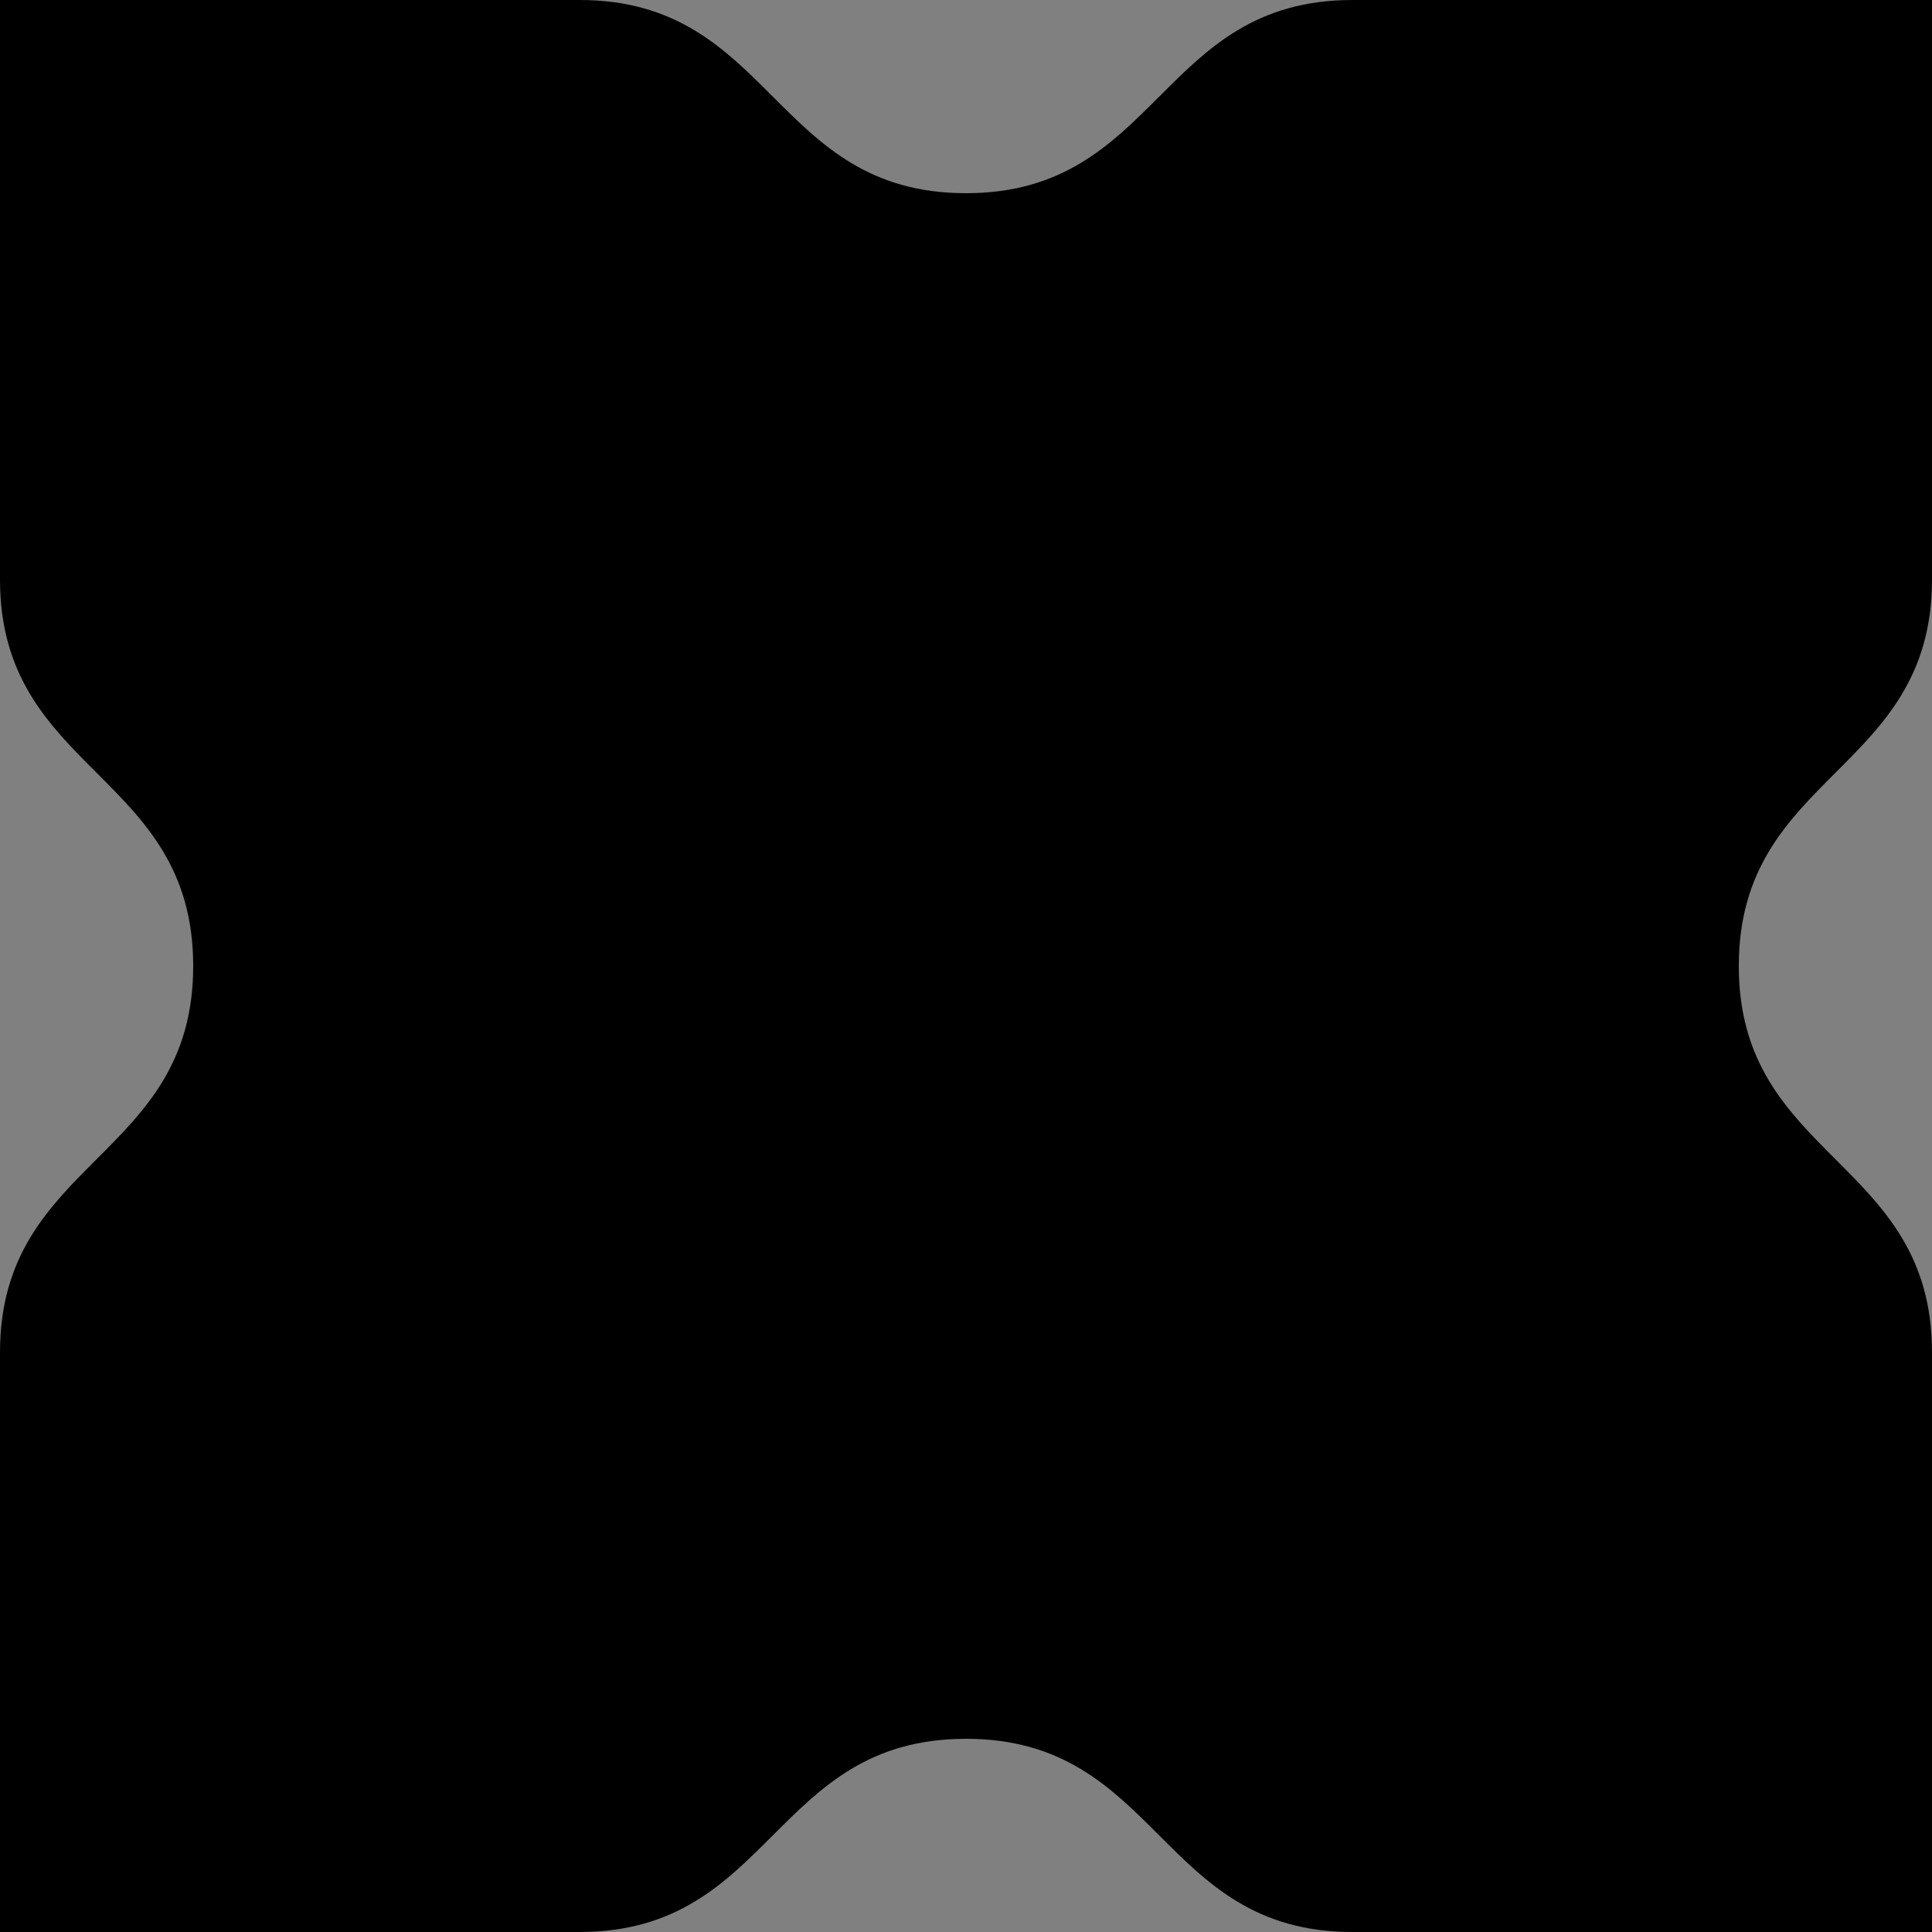
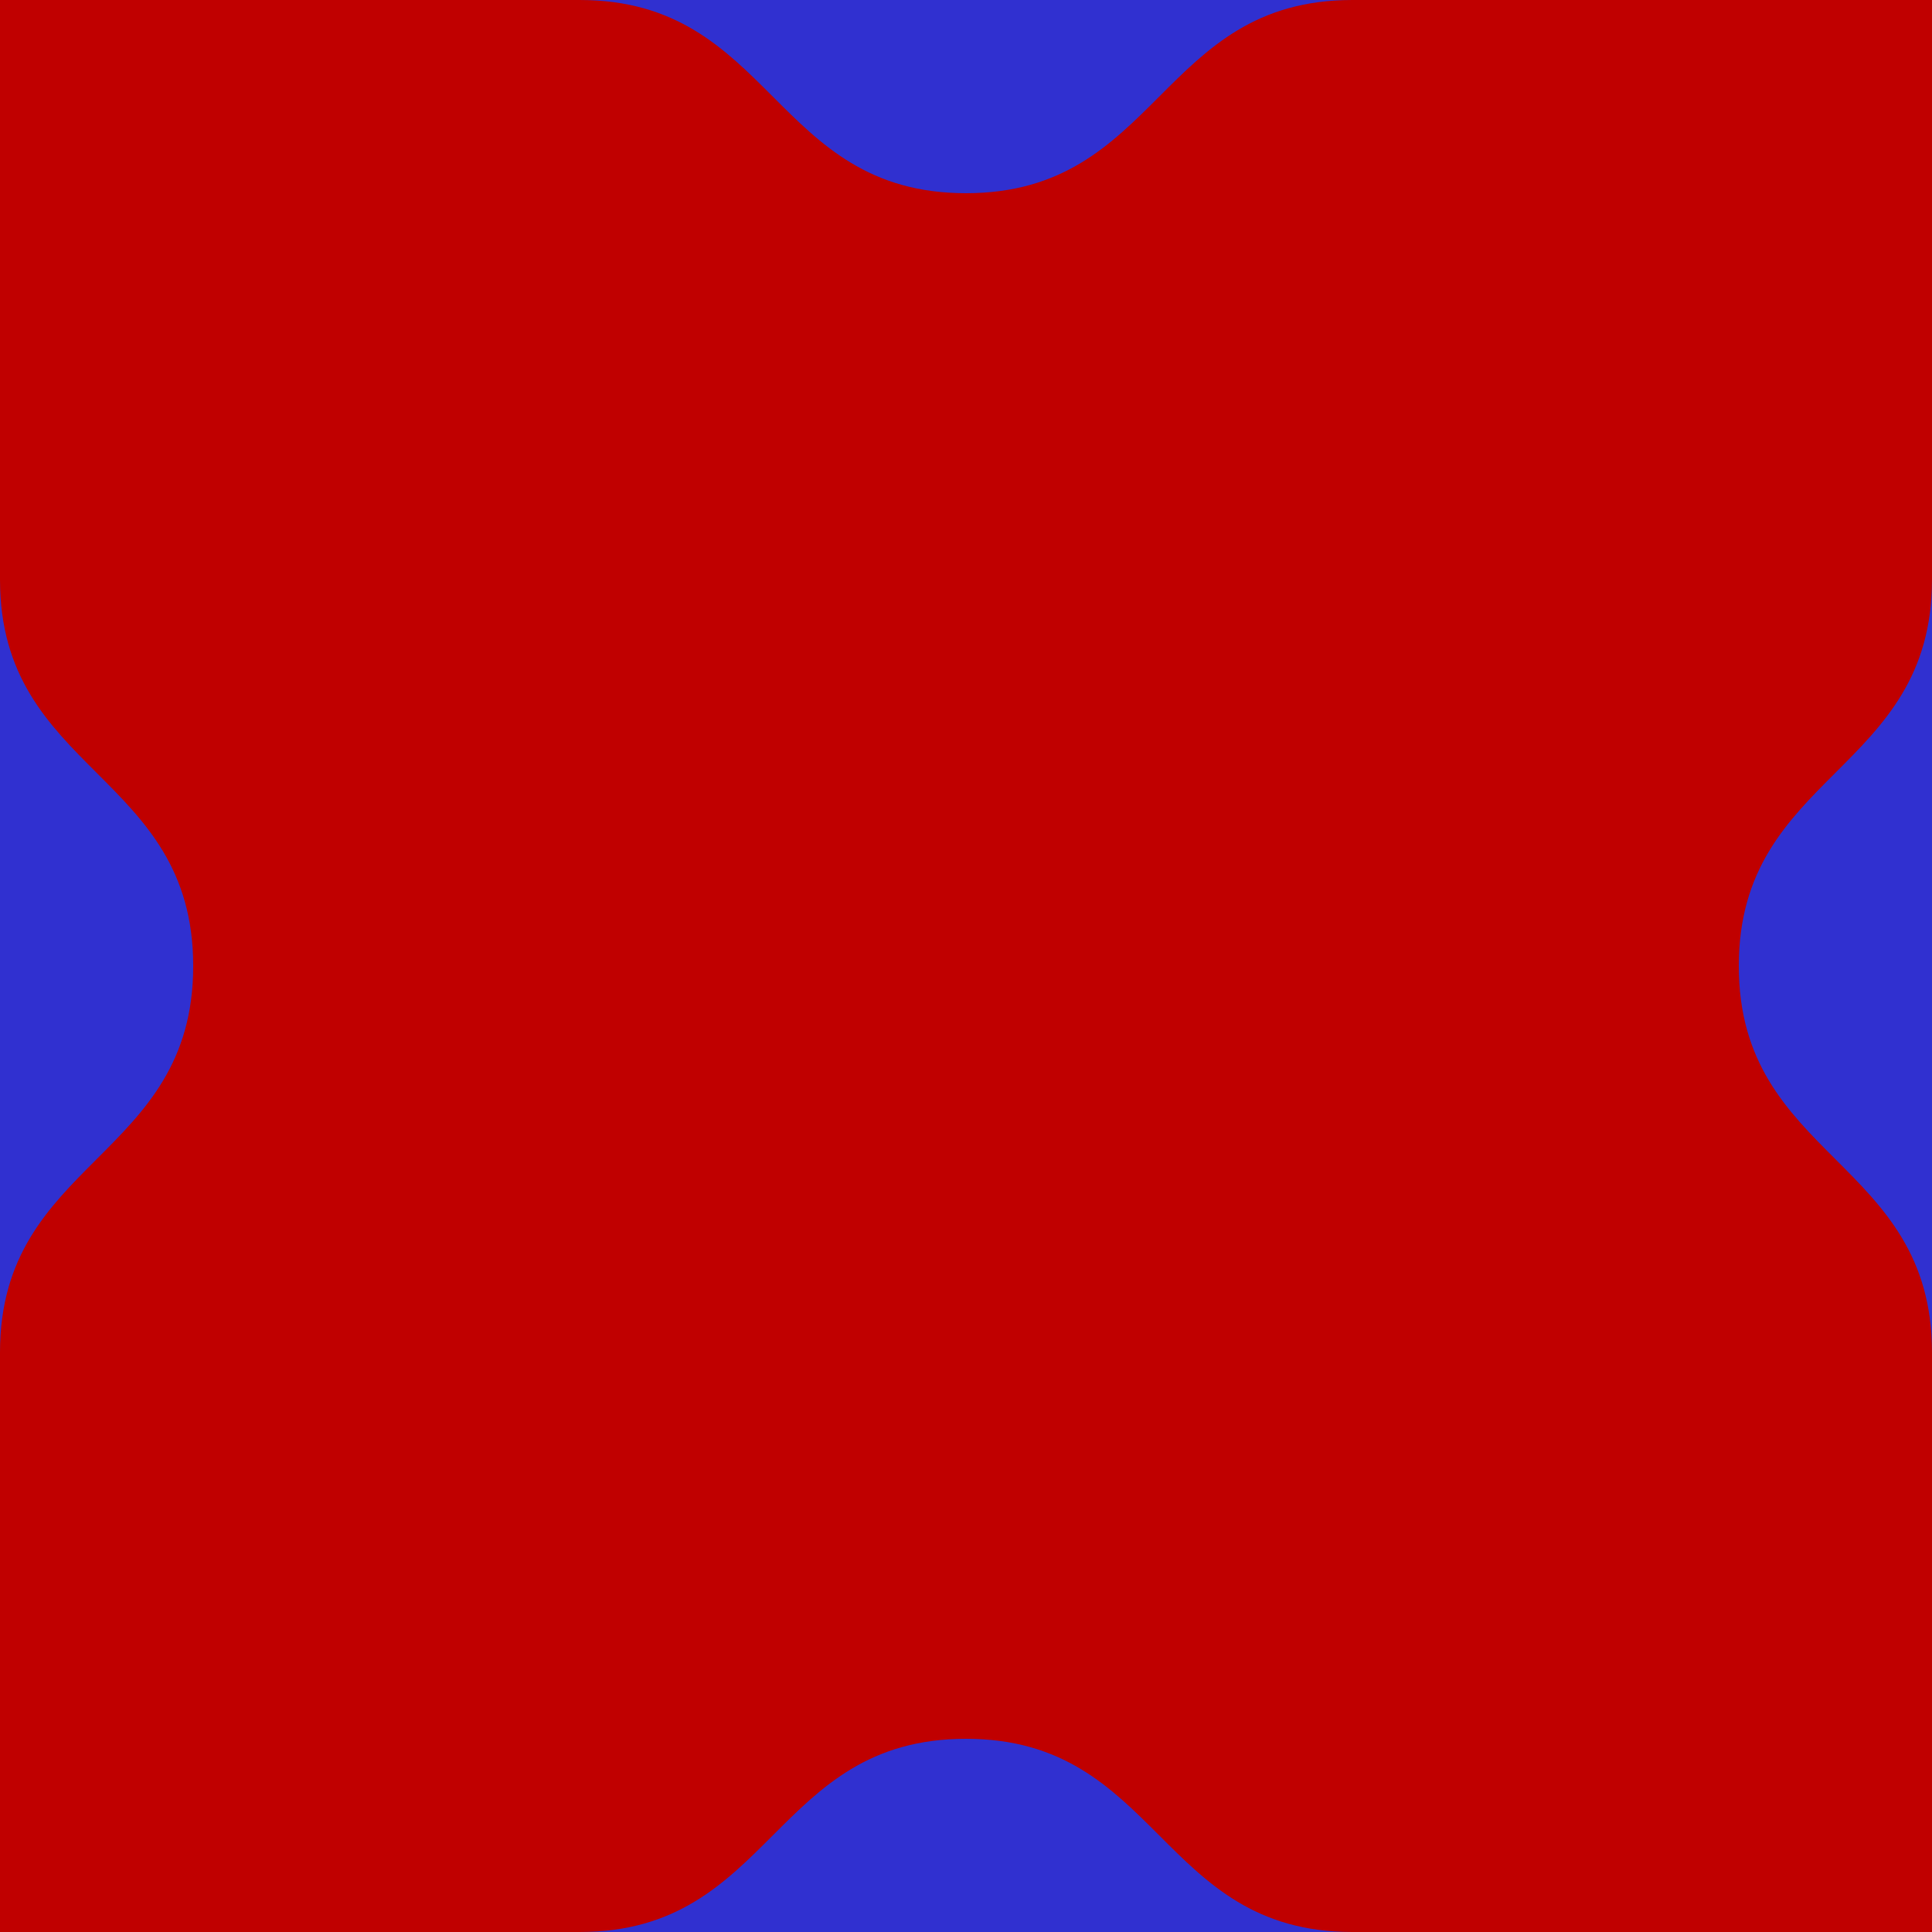
<svg xmlns="http://www.w3.org/2000/svg" id="svg8" version="1.1" viewBox="0 0 100 100" height="100" width="100">
  <defs id="defs2" />
  <g style="display:inline" id="layer4">
-     <path d="M 30,0 C 20,0 0,20 0,30 v 40 c 0,10 20,30 30,30 h 40 c 10,0 30,-20 30,-30 V 30 C 100,20 80,0 70,0 Z M 40,40 H 60 V 60 H 40 Z" style="fill:#808080;stroke:none;stroke-width:1px;stroke-linecap:butt;stroke-linejoin:miter;stroke-opacity:1" id="path924" />
+     <path d="M 30,0 C 20,0 0,20 0,30 v 40 c 0,10 20,30 30,30 h 40 c 10,0 30,-20 30,-30 V 30 C 100,20 80,0 70,0 Z M 40,40 H 60 V 60 H 40 Z" style="fill:#3030d0;stroke:none;stroke-width:1px;stroke-linecap:butt;stroke-linejoin:miter;stroke-opacity:1" id="path924" />
  </g>
  <g id="g954" style="display:inline">
-     <path style="fill:#000000;fill-opacity:1;stroke:none;stroke-width:0;stroke-linecap:butt;stroke-linejoin:miter;stroke-miterlimit:4;stroke-dasharray:none;stroke-opacity:1" d="M 0,0 H 30 C 40,0 40,10 50,10 60,10 60,0 70,0 h 30 v 30 c 0,10 -10,10 -10,20 0,10 10,10 10,20 v 30 H 70 C 60,100 60,90 50,90 40,90 40,100 30,100 H 0 V 70 C 0,60 10,60 10,50 10,40 0,40 0,30 Z" id="path952" />
+     <path style="fill:#c00000;fill-opacity:1;stroke:none;stroke-width:0;stroke-linecap:butt;stroke-linejoin:miter;stroke-miterlimit:4;stroke-dasharray:none;stroke-opacity:1" d="M 0,0 H 30 C 40,0 40,10 50,10 60,10 60,0 70,0 h 30 v 30 c 0,10 -10,10 -10,20 0,10 10,10 10,20 v 30 H 70 C 60,100 60,90 50,90 40,90 40,100 30,100 H 0 V 70 C 0,60 10,60 10,50 10,40 0,40 0,30 Z" id="path952" />
  </g>
</svg>
